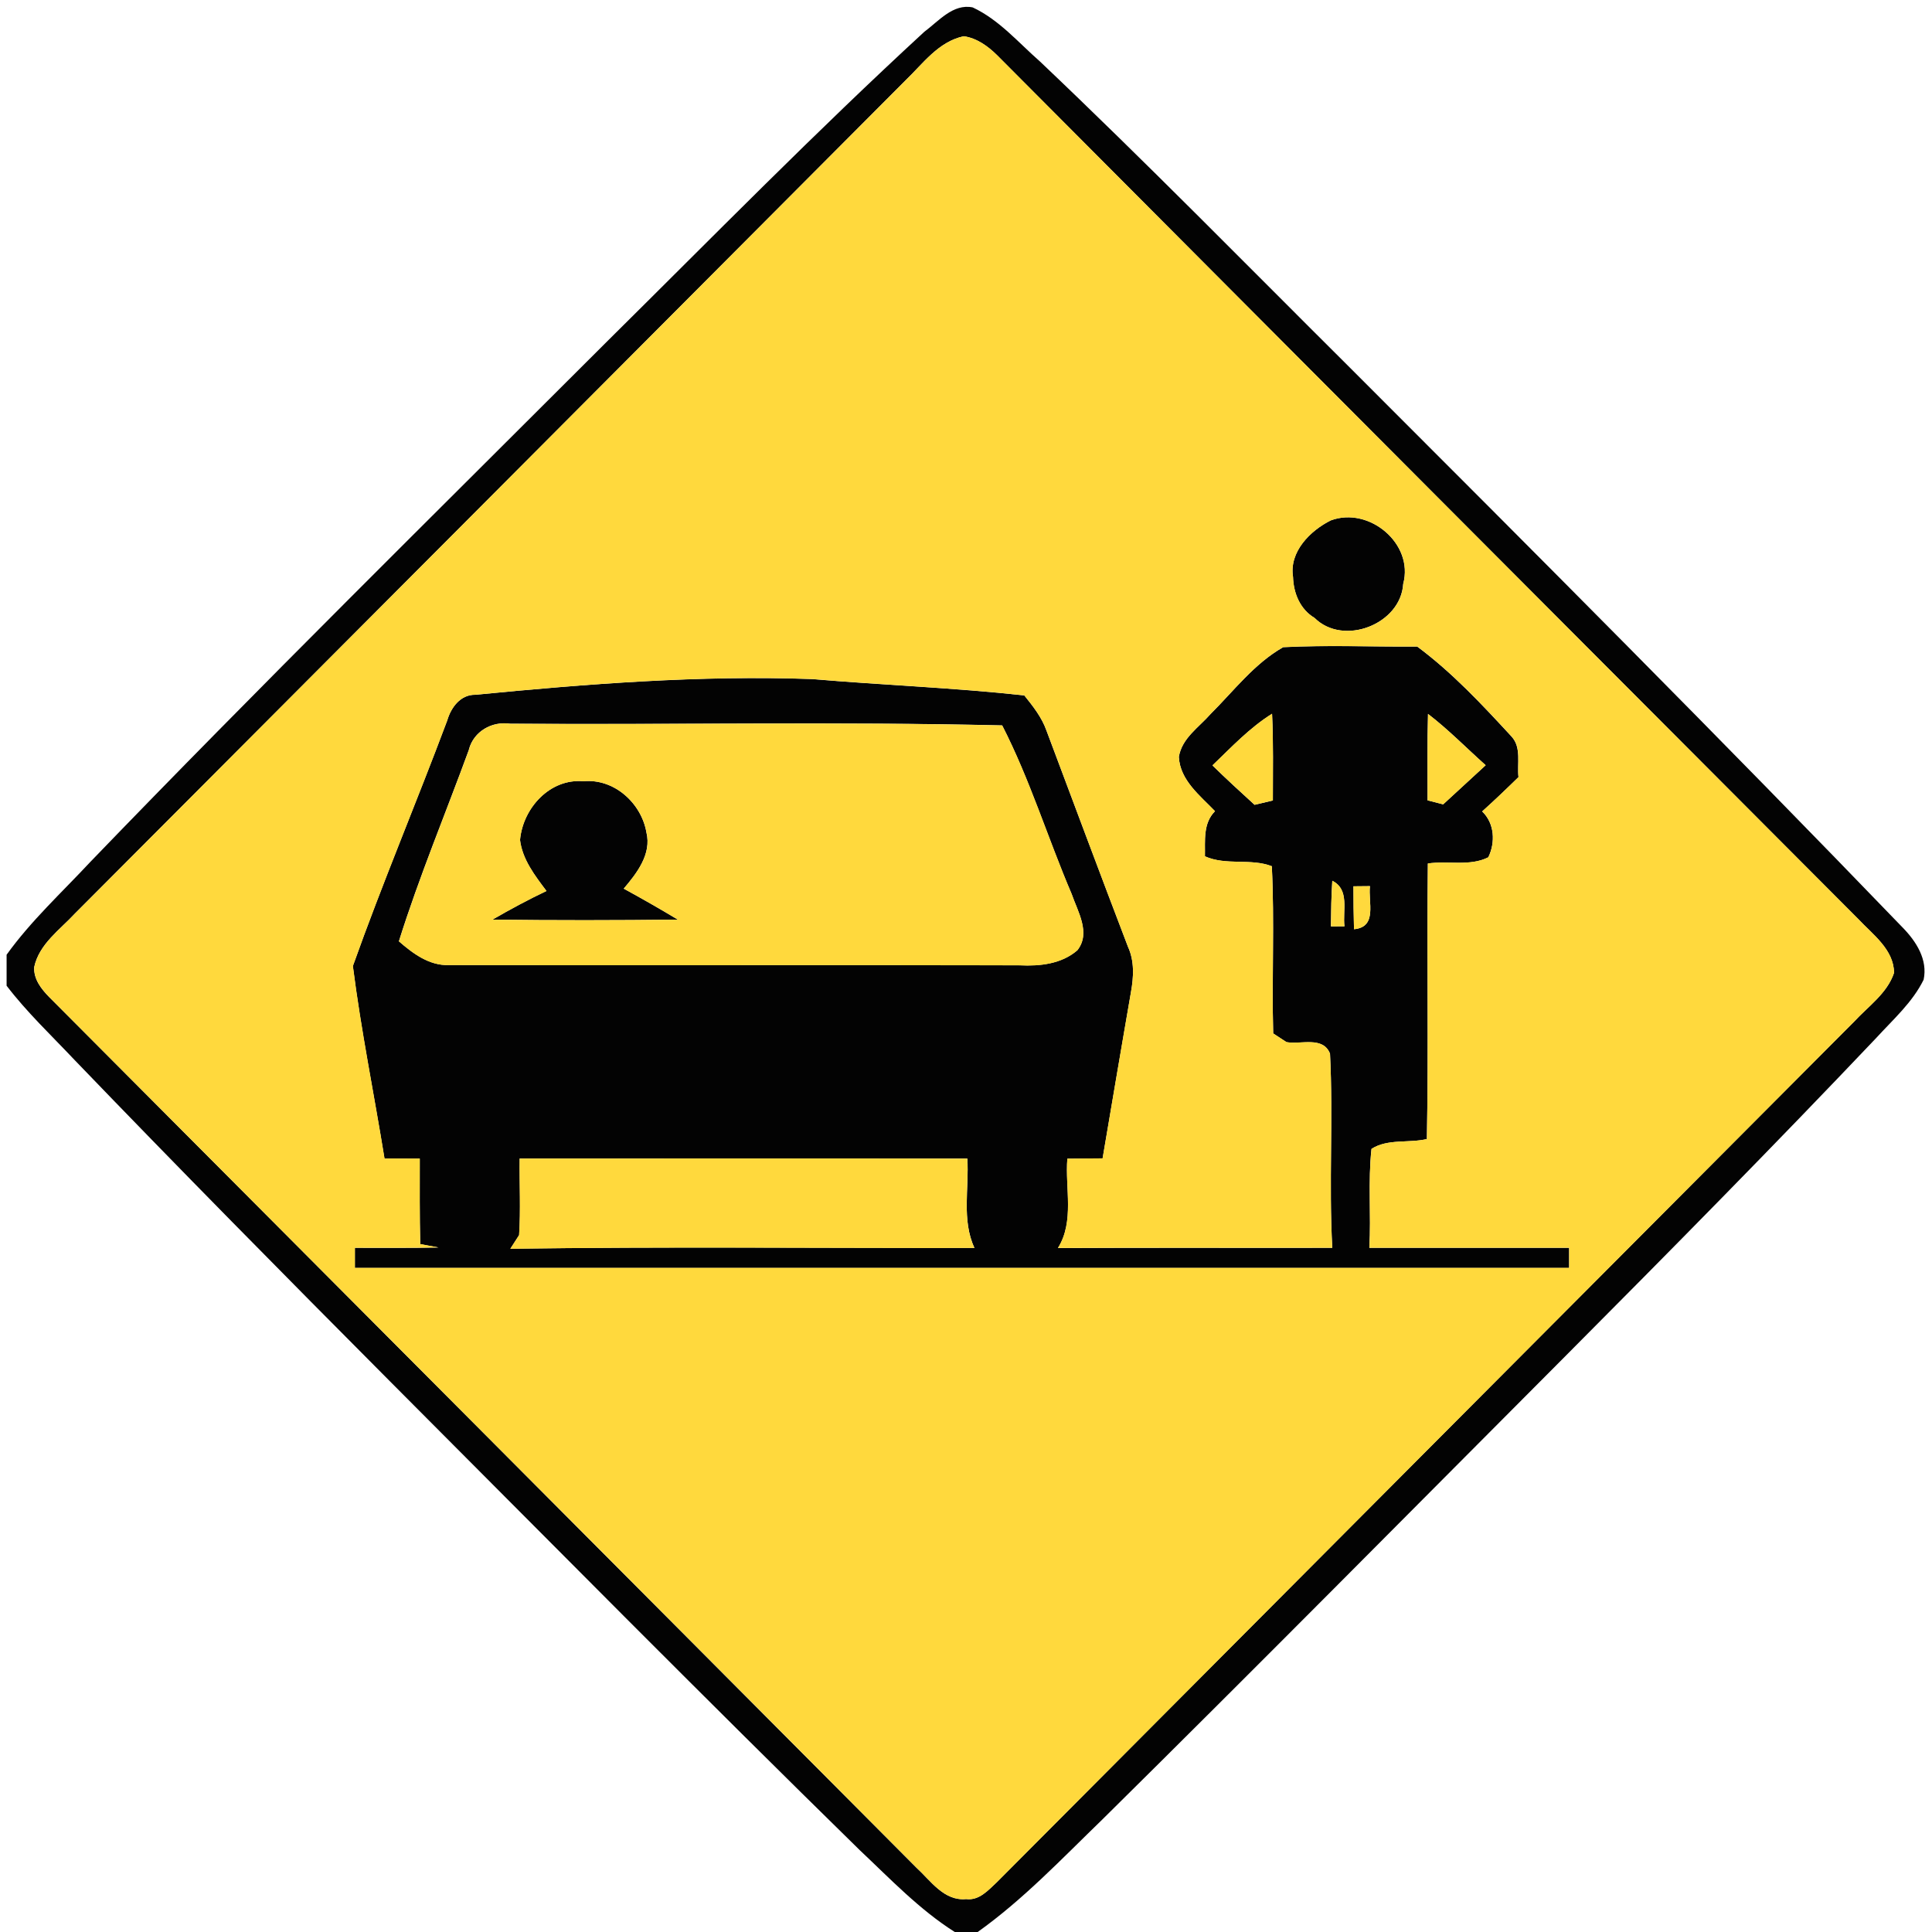
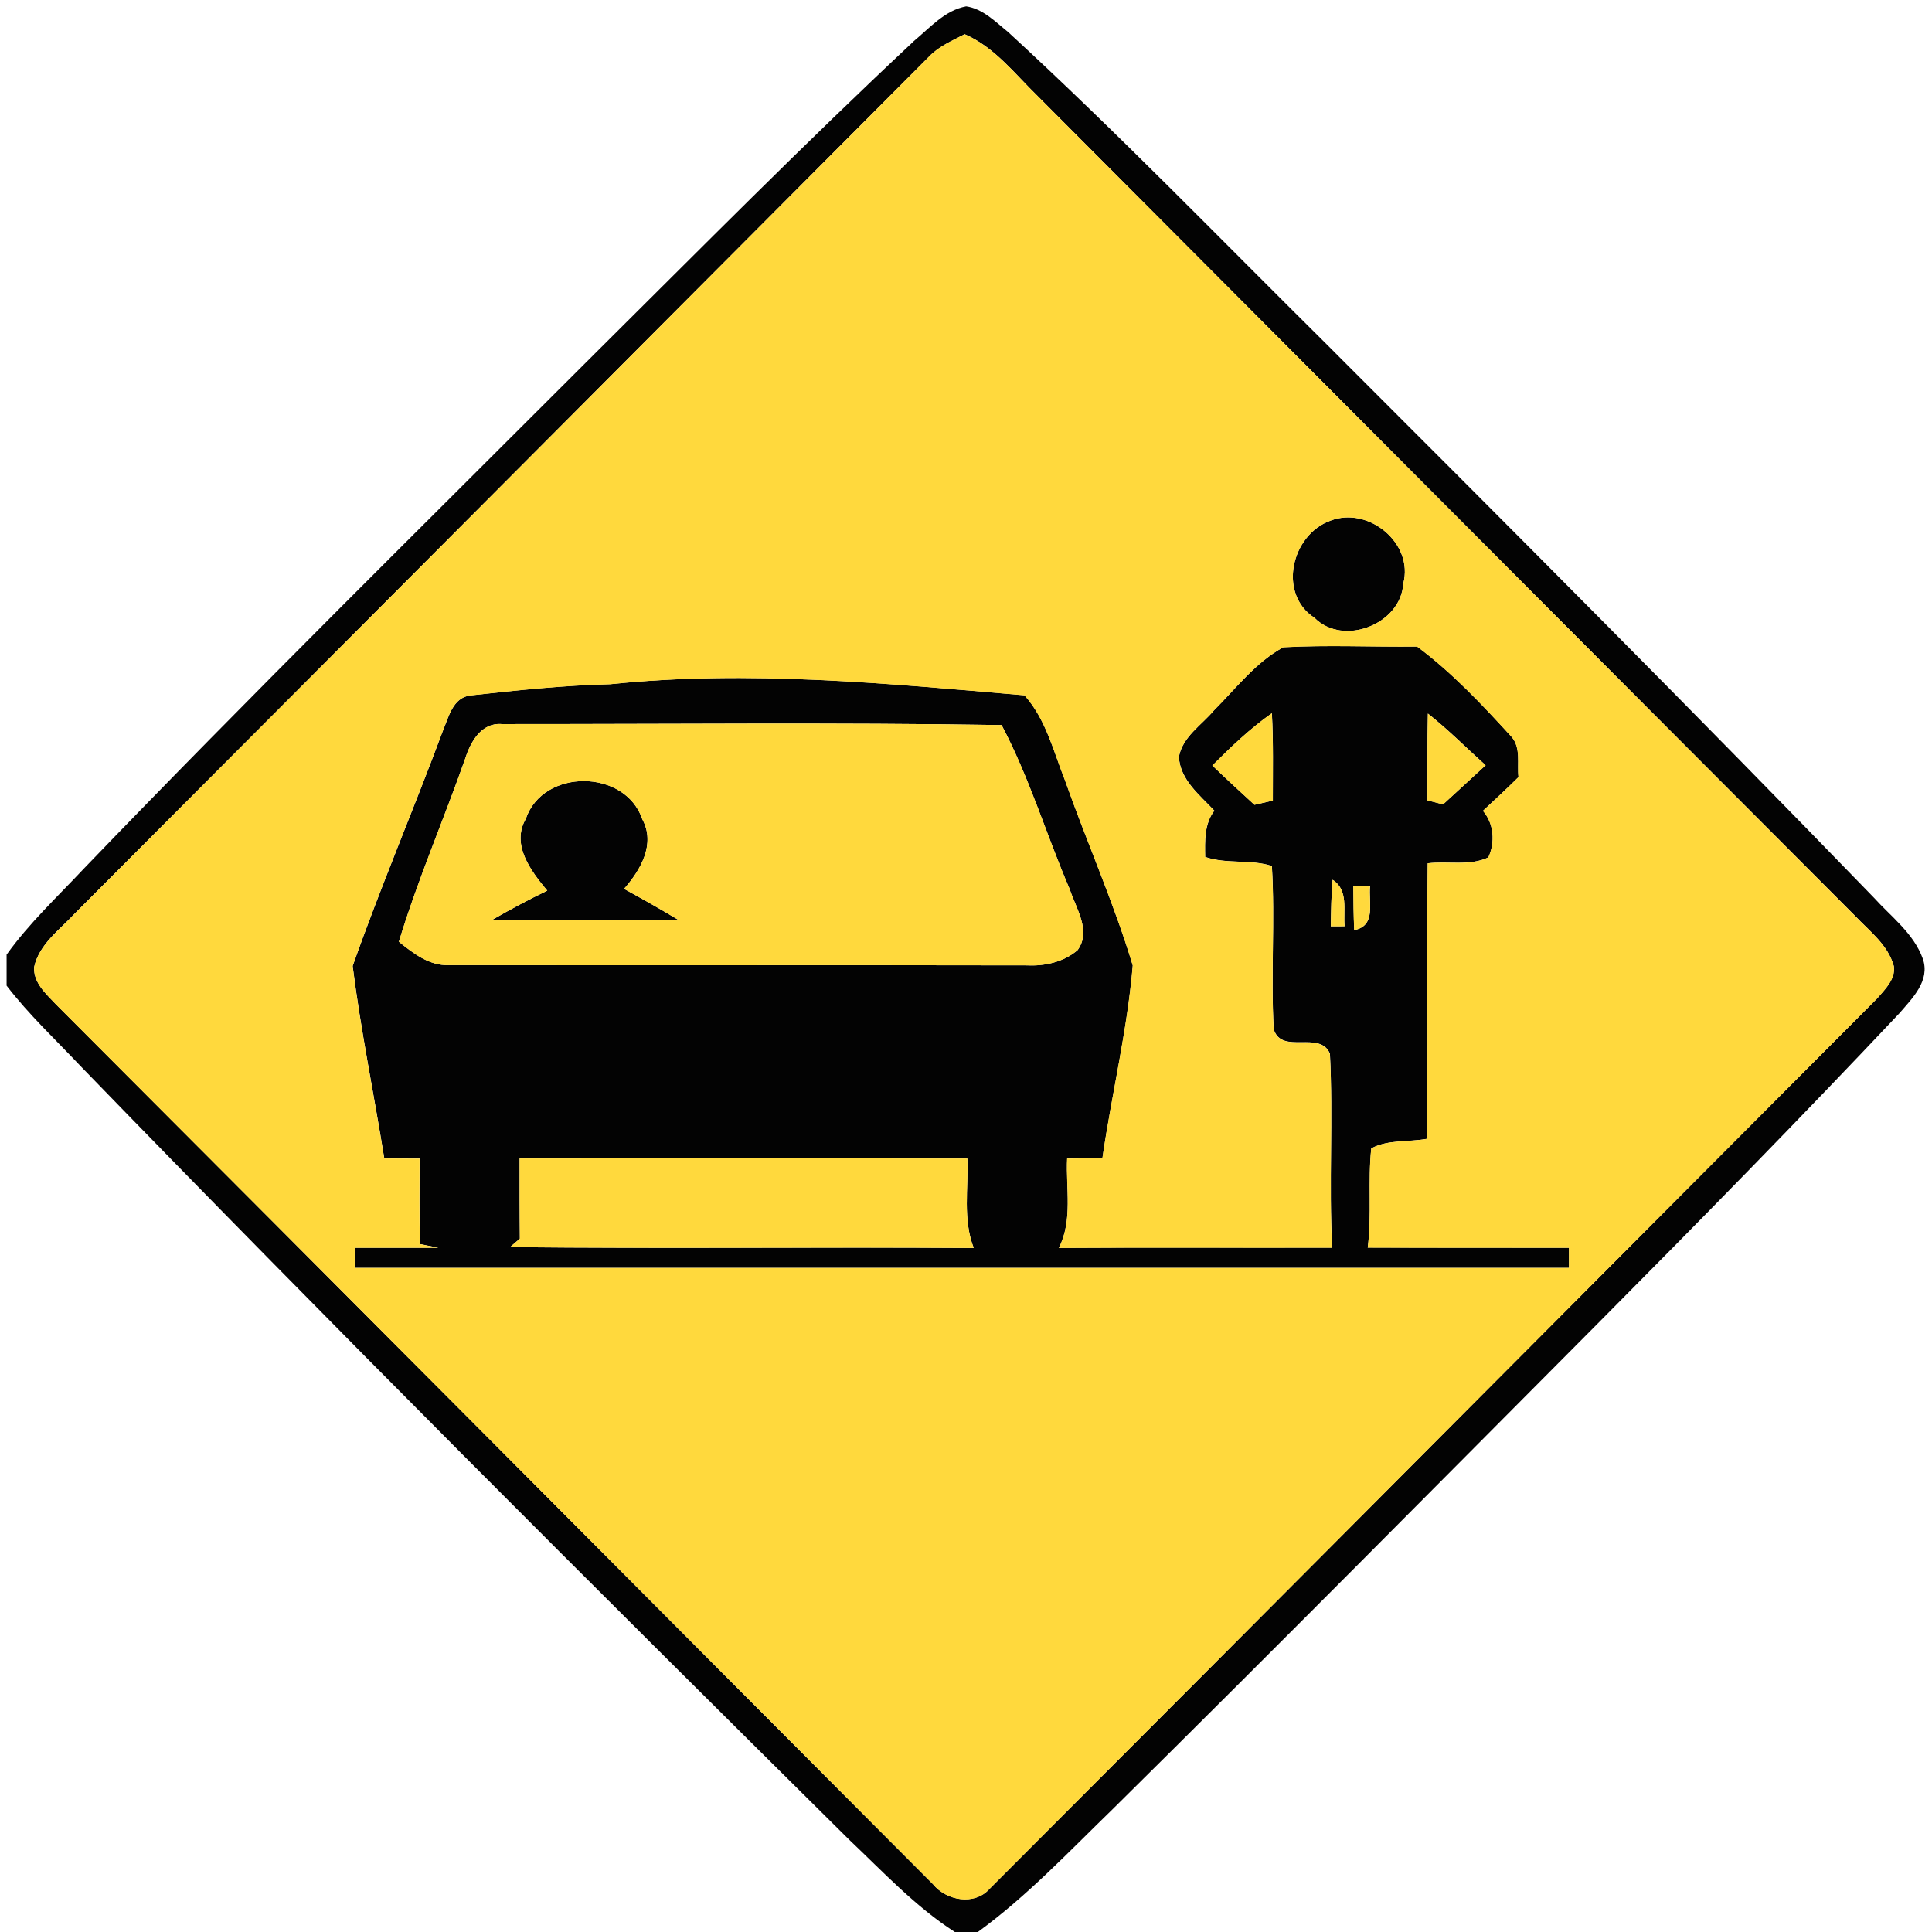
<svg xmlns="http://www.w3.org/2000/svg" version="1.1" width="24" height="24" viewBox="0 0 24 24">
-   <path fill="#030303" d="M11.482 0.395c0.177-0.131 0.357-0.353 0.601-0.303 0.328 0.153 0.568 0.437 0.836 0.672 1.308 1.241 2.571 2.531 3.849 3.802 2.306 2.306 4.61 4.614 6.873 6.962 0.164 0.169 0.308 0.394 0.255 0.642-0.138 0.282-0.379 0.494-0.588 0.723-1.272 1.34-2.57 2.655-3.873 3.964-1.912 1.918-3.817 3.844-5.743 5.747-0.499 0.483-0.98 0.992-1.548 1.397h-0.282c-0.442-0.28-0.804-0.662-1.182-1.018-1.963-1.923-3.894-3.877-5.835-5.823-1.317-1.323-2.628-2.651-3.923-3.997-0.285-0.302-0.588-0.588-0.84-0.918v-0.385c0.303-0.422 0.687-0.774 1.039-1.152 2.114-2.193 4.284-4.33 6.438-6.484 1.298-1.285 2.577-2.59 3.922-3.828M11.972 0.45c-0.316 0.068-0.506 0.34-0.724 0.549-3.439 3.45-6.877 6.901-10.317 10.349-0.188 0.203-0.444 0.378-0.506 0.664-0.010 0.15 0.087 0.273 0.186 0.374 3.59 3.605 7.183 7.208 10.772 10.814 0.178 0.162 0.343 0.418 0.618 0.391 0.162 0.021 0.274-0.11 0.38-0.208 3.548-3.564 7.1-7.127 10.649-10.69 0.176-0.192 0.413-0.352 0.498-0.608-0.003-0.29-0.263-0.474-0.443-0.667-3.567-3.576-7.134-7.152-10.698-10.731-0.114-0.113-0.253-0.214-0.416-0.237z" />
-   <path fill="#030303" d="M16.533 6.464c0.473-0.175 1.033 0.289 0.898 0.789-0.030 0.501-0.742 0.78-1.102 0.423-0.179-0.108-0.261-0.307-0.267-0.509-0.050-0.312 0.213-0.575 0.47-0.703z" />
-   <path fill="#030303" d="M15.938 8.040c0.555-0.028 1.112-0.004 1.667-0.008 0.436 0.324 0.806 0.721 1.173 1.119 0.124 0.137 0.066 0.336 0.085 0.503-0.147 0.145-0.297 0.287-0.451 0.426 0.154 0.149 0.166 0.384 0.076 0.57-0.228 0.116-0.504 0.040-0.751 0.077-0.013 1.141 0.009 2.282-0.012 3.423-0.226 0.053-0.487-0.007-0.688 0.122-0.045 0.408-0.003 0.82-0.027 1.229 0.828 0 1.655 0 2.482 0 0 0.063 0 0.188 0 0.25-5.028 0-10.056 0-15.084 0 0-0.063 0-0.188 0-0.25 0.346 0 0.692 0.003 1.038-0.004-0.057-0.011-0.169-0.032-0.226-0.042-0.009-0.354-0.006-0.708-0.006-1.062-0.146 0-0.292-0.001-0.438-0.001-0.129-0.798-0.292-1.591-0.393-2.391 0.365-1.026 0.79-2.030 1.172-3.050 0.047-0.161 0.164-0.323 0.349-0.32 1.391-0.135 2.787-0.245 4.186-0.195 0.877 0.075 1.758 0.107 2.634 0.203 0.108 0.134 0.217 0.272 0.275 0.436 0.337 0.896 0.671 1.793 1.013 2.686 0.082 0.178 0.071 0.378 0.037 0.565-0.119 0.687-0.235 1.376-0.352 2.064-0.146 0.002-0.292 0.003-0.438 0.004-0.029 0.367 0.091 0.778-0.117 1.11 1.136-0.006 2.272-0.001 3.408-0.003-0.044-0.803 0.012-1.608-0.028-2.411-0.087-0.222-0.362-0.111-0.541-0.144-0.042-0.027-0.124-0.081-0.165-0.108-0.018-0.693 0.018-1.386-0.017-2.077-0.262-0.102-0.567-0.005-0.831-0.123 0.004-0.195-0.026-0.408 0.125-0.561-0.186-0.194-0.434-0.383-0.449-0.674 0.038-0.234 0.249-0.367 0.394-0.533 0.288-0.287 0.543-0.626 0.9-0.829M15.061 9.508c0.171 0.167 0.347 0.329 0.524 0.49 0.075-0.018 0.151-0.036 0.227-0.054-0.001-0.359 0.008-0.718-0.010-1.077-0.279 0.174-0.505 0.416-0.741 0.642M17.739 8.868c-0.010 0.357-0.006 0.716-0.006 1.074 0.048 0.012 0.145 0.037 0.194 0.050 0.176-0.162 0.352-0.324 0.528-0.486-0.238-0.213-0.462-0.443-0.717-0.638M5.826 9.31c-0.29 0.794-0.618 1.576-0.871 2.383 0.173 0.151 0.377 0.303 0.619 0.295 2.364 0.005 4.729-0.003 7.094 0.003 0.249 0.012 0.518-0.016 0.715-0.187 0.17-0.215 0.004-0.481-0.071-0.699-0.297-0.694-0.518-1.421-0.863-2.094-2.036-0.048-4.074-0.007-6.112-0.021-0.227-0.033-0.451 0.094-0.512 0.319M16.55 10.941c-0.012 0.188-0.015 0.378-0.017 0.567 0.042 0 0.126-0.001 0.168-0.001-0.024-0.194 0.068-0.457-0.152-0.566M16.813 11.010c0 0.177 0.002 0.356 0.007 0.533 0.295-0.027 0.174-0.337 0.198-0.535-0.051 0-0.153 0.002-0.205 0.002M6.448 15.344c-0.027 0.042-0.081 0.127-0.108 0.168 1.922-0.027 3.843-0.008 5.765-0.010-0.161-0.348-0.065-0.741-0.088-1.11-1.853-0.003-3.708-0.001-5.561-0.001-0.004 0.318 0.013 0.636-0.007 0.953z" />
-   <path fill="#030303" d="M6.46 10.43c0.037-0.393 0.371-0.762 0.787-0.725 0.381-0.037 0.72 0.271 0.783 0.636 0.066 0.269-0.119 0.506-0.282 0.698 0.227 0.124 0.452 0.252 0.672 0.385-0.768 0.009-1.535 0.010-2.303 0 0.219-0.127 0.442-0.247 0.671-0.356-0.144-0.192-0.301-0.393-0.329-0.638z" />
-   <path fill="#ffd93d" d="M11.972 0.45c0.162 0.023 0.302 0.124 0.416 0.237 3.563 3.579 7.13 7.155 10.698 10.731 0.18 0.192 0.441 0.377 0.443 0.667-0.086 0.256-0.322 0.417-0.498 0.608-3.549 3.563-7.101 7.126-10.649 10.69-0.106 0.098-0.218 0.229-0.38 0.208-0.275 0.027-0.44-0.228-0.618-0.391-3.588-3.607-7.182-7.209-10.772-10.814-0.098-0.101-0.196-0.224-0.186-0.374 0.062-0.286 0.318-0.461 0.506-0.664 3.44-3.448 6.878-6.899 10.317-10.349 0.218-0.209 0.408-0.482 0.724-0.549M16.533 6.464c-0.258 0.128-0.52 0.391-0.47 0.703 0.006 0.202 0.087 0.402 0.267 0.509 0.36 0.357 1.072 0.078 1.102-0.423 0.135-0.5-0.425-0.964-0.898-0.789M15.938 8.040c-0.357 0.203-0.612 0.543-0.9 0.829-0.145 0.166-0.356 0.299-0.394 0.533 0.015 0.291 0.263 0.48 0.449 0.674-0.151 0.153-0.121 0.366-0.125 0.561 0.263 0.118 0.569 0.022 0.831 0.123 0.034 0.691-0.002 1.384 0.017 2.077 0.041 0.027 0.123 0.081 0.165 0.108 0.179 0.033 0.454-0.078 0.541 0.144 0.041 0.803-0.016 1.608 0.028 2.411-1.137 0.002-2.273-0.003-3.408 0.003 0.207-0.332 0.087-0.742 0.117-1.11 0.146-0.002 0.292-0.003 0.438-0.004 0.117-0.688 0.232-1.377 0.352-2.064 0.034-0.188 0.045-0.387-0.037-0.565-0.342-0.893-0.676-1.79-1.012-2.686-0.058-0.164-0.168-0.302-0.275-0.436-0.877-0.096-1.757-0.128-2.634-0.203-1.398-0.050-2.795 0.060-4.186 0.195-0.185-0.003-0.303 0.159-0.349 0.32-0.382 1.020-0.807 2.024-1.172 3.050 0.102 0.8 0.264 1.593 0.393 2.391 0.146 0 0.292 0.001 0.438 0.001 0 0.354-0.003 0.708 0.006 1.062 0.057 0.011 0.169 0.032 0.226 0.042-0.346 0.007-0.692 0.004-1.038 0.004 0 0.063 0 0.188 0 0.25 5.028 0 10.057 0 15.084 0 0-0.063 0-0.188 0-0.25-0.827 0-1.654 0-2.482 0 0.023-0.409-0.018-0.822 0.027-1.229 0.202-0.128 0.462-0.068 0.688-0.122 0.021-1.141-0.002-2.282 0.012-3.423 0.247-0.037 0.523 0.039 0.751-0.077 0.090-0.186 0.078-0.421-0.076-0.57 0.153-0.139 0.303-0.281 0.451-0.426-0.019-0.168 0.039-0.367-0.085-0.503-0.367-0.398-0.737-0.795-1.173-1.119-0.555 0.004-1.112-0.020-1.667 0.008z" />
-   <path fill="#ffd93d" d="M15.061 9.508c0.236-0.226 0.462-0.468 0.741-0.642 0.018 0.359 0.009 0.718 0.010 1.077-0.076 0.018-0.152 0.036-0.227 0.054-0.177-0.161-0.353-0.323-0.524-0.49z" />
-   <path fill="#ffd93d" d="M17.739 8.868c0.254 0.196 0.478 0.425 0.717 0.638-0.177 0.162-0.352 0.324-0.528 0.486-0.049-0.012-0.146-0.037-0.194-0.050 0-0.358-0.004-0.717 0.006-1.074z" />
-   <path fill="#ffd93d" d="M5.826 9.31c0.061-0.225 0.285-0.353 0.512-0.319 2.037 0.014 4.076-0.027 6.112 0.021 0.345 0.673 0.567 1.4 0.863 2.094 0.075 0.218 0.241 0.484 0.071 0.699-0.197 0.171-0.466 0.199-0.715 0.187-2.365-0.006-4.73 0.002-7.094-0.003-0.243 0.008-0.446-0.144-0.619-0.295 0.253-0.807 0.581-1.589 0.871-2.383M6.46 10.43c0.028 0.245 0.185 0.447 0.329 0.638-0.228 0.109-0.452 0.229-0.671 0.356 0.768 0.010 1.535 0.009 2.303 0-0.221-0.133-0.446-0.261-0.672-0.385 0.162-0.192 0.348-0.429 0.282-0.698-0.063-0.365-0.402-0.672-0.783-0.636-0.416-0.037-0.75 0.333-0.787 0.725z" />
-   <path fill="#ffd93d" d="M16.55 10.941c0.22 0.108 0.127 0.372 0.152 0.566-0.042 0-0.126 0.001-0.168 0.001 0.002-0.189 0.004-0.378 0.017-0.567z" />
-   <path fill="#ffd93d" d="M16.813 11.010c0.052 0 0.154-0.002 0.205-0.002-0.024 0.198 0.097 0.508-0.198 0.535-0.005-0.177-0.007-0.356-0.007-0.533z" />
-   <path fill="#ffd93d" d="M6.448 15.344c0.021-0.317 0.003-0.635 0.007-0.952 1.853 0 3.708-0.003 5.561 0.001 0.023 0.369-0.072 0.762 0.088 1.11-1.922 0.003-3.843-0.018-5.765 0.010 0.027-0.042 0.082-0.126 0.108-0.168z" />
+   <path fill="#030303" d="M11.349 0.513c0.199-0.164 0.387-0.385 0.653-0.434 0.209 0.030 0.363 0.192 0.52 0.318 1.36 1.25 2.644 2.579 3.956 3.878 2.278 2.278 4.555 4.557 6.796 6.872 0.218 0.241 0.499 0.448 0.612 0.763 0.094 0.273-0.13 0.49-0.292 0.678-1.227 1.302-2.48 2.578-3.741 3.848-2.008 2.018-4.012 4.042-6.037 6.044-0.54 0.524-1.059 1.076-1.669 1.52h-0.286c-0.49-0.316-0.89-0.746-1.31-1.144-3.207-3.177-6.404-6.367-9.547-9.609-0.311-0.33-0.645-0.642-0.922-1.003v-0.385c0.279-0.39 0.632-0.719 0.959-1.068 2.083-2.165 4.224-4.273 6.348-6.398 1.311-1.302 2.61-2.616 3.959-3.878M11.982 0.425c-0.153 0.081-0.318 0.149-0.44 0.277-3.537 3.549-7.073 7.099-10.613 10.646-0.188 0.203-0.443 0.38-0.505 0.666-0.010 0.195 0.147 0.33 0.268 0.459 3.636 3.641 7.263 7.29 10.897 10.932 0.167 0.206 0.515 0.27 0.703 0.059 3.68-3.683 7.351-7.376 11.028-11.063 0.096-0.112 0.228-0.237 0.206-0.398-0.072-0.266-0.303-0.436-0.483-0.627-3.387-3.393-6.771-6.79-10.155-10.185-0.284-0.276-0.533-0.606-0.906-0.767z" />
+   <path fill="#030303" d="M16.529 6.467c0.473-0.18 1.036 0.282 0.903 0.783-0.028 0.503-0.743 0.786-1.103 0.425-0.46-0.299-0.288-1.034 0.2-1.208z" />
+   <path fill="#030303" d="M15.943 8.040c0.552-0.030 1.107-0.003 1.661-0.009 0.436 0.325 0.808 0.722 1.174 1.122 0.119 0.138 0.067 0.333 0.086 0.5-0.145 0.143-0.293 0.281-0.442 0.419 0.138 0.16 0.154 0.393 0.067 0.579-0.231 0.11-0.504 0.043-0.753 0.073-0.014 1.141 0.009 2.283-0.012 3.423-0.228 0.042-0.48 0.007-0.689 0.118-0.044 0.41 0.008 0.823-0.044 1.233 0.833 0.003 1.667 0.001 2.5 0.002 0 0.063 0 0.188 0 0.25-5.028 0-10.056 0-15.084 0 0-0.063 0-0.188 0-0.25 0.346 0 0.692 0 1.038 0-0.057-0.012-0.171-0.034-0.228-0.046-0.008-0.354-0.006-0.708-0.004-1.062-0.147-0.001-0.292-0.002-0.439-0.002-0.128-0.798-0.292-1.59-0.393-2.39 0.348-0.985 0.759-1.947 1.123-2.928 0.070-0.166 0.122-0.405 0.336-0.433 0.578-0.064 1.158-0.126 1.741-0.14 1.714-0.179 3.437-0.009 5.146 0.138 0.266 0.297 0.358 0.692 0.502 1.053 0.272 0.771 0.607 1.522 0.843 2.303-0.067 0.804-0.261 1.595-0.377 2.394-0.147 0.002-0.293 0.003-0.438 0.004-0.018 0.369 0.072 0.767-0.103 1.111 1.132-0.008 2.263-0.001 3.395-0.003-0.042-0.802 0.013-1.608-0.028-2.41-0.124-0.295-0.599 0.018-0.698-0.303-0.038-0.675 0.018-1.353-0.023-2.028-0.265-0.087-0.561-0.020-0.829-0.113-0.003-0.198-0.012-0.408 0.114-0.575-0.181-0.194-0.426-0.382-0.44-0.67 0.048-0.25 0.279-0.39 0.432-0.572 0.275-0.274 0.522-0.603 0.867-0.789M15.060 9.509c0.172 0.166 0.348 0.327 0.524 0.489 0.076-0.018 0.152-0.036 0.228-0.053-0.001-0.362 0.008-0.723-0.012-1.085-0.269 0.189-0.507 0.417-0.739 0.649M17.738 8.865c-0.008 0.359-0.005 0.718-0.006 1.077 0.049 0.012 0.146 0.037 0.194 0.050 0.177-0.161 0.352-0.324 0.529-0.486-0.239-0.214-0.465-0.443-0.717-0.642M5.778 9.427c-0.267 0.759-0.589 1.501-0.823 2.272 0.178 0.143 0.377 0.299 0.619 0.29 2.393 0.004 4.788-0.002 7.182 0.003 0.223 0.011 0.457-0.041 0.63-0.189 0.174-0.237-0.020-0.518-0.097-0.755-0.291-0.677-0.502-1.389-0.847-2.041-2.069-0.033-4.139-0.011-6.208-0.012-0.256-0.022-0.391 0.224-0.456 0.432M16.554 10.929c-0.016 0.192-0.019 0.385-0.022 0.578 0.043 0 0.128 0 0.171-0.001-0.019-0.199 0.052-0.447-0.149-0.577M16.812 11.010c0.001 0.182 0.003 0.363 0.011 0.544 0.277-0.053 0.175-0.345 0.197-0.546-0.052 0.001-0.155 0.002-0.207 0.002M6.458 15.387c-0.031 0.027-0.091 0.078-0.122 0.105 1.92 0.020 3.84-0.002 5.76 0.011-0.138-0.354-0.065-0.741-0.079-1.111-1.854-0.003-3.708-0.001-5.562-0.001 0 0.332-0.001 0.664 0.003 0.996z" />
+   <path fill="#030303" d="M6.532 10.171c0.214-0.629 1.235-0.621 1.447 0.006 0.168 0.307-0.022 0.633-0.227 0.865 0.226 0.124 0.45 0.25 0.671 0.383-0.768 0.008-1.538 0.008-2.306 0 0.222-0.128 0.449-0.249 0.681-0.361-0.202-0.243-0.452-0.569-0.266-0.893z" />
+   <path fill="#ffd93d" d="M11.982 0.425c0.372 0.161 0.622 0.491 0.906 0.767 3.384 3.395 6.768 6.792 10.155 10.185 0.181 0.191 0.412 0.361 0.483 0.627 0.023 0.162-0.11 0.287-0.206 0.398-3.677 3.687-7.347 7.38-11.028 11.063-0.188 0.211-0.537 0.147-0.703-0.059-3.633-3.642-7.261-7.292-10.897-10.932-0.121-0.129-0.278-0.264-0.268-0.459 0.062-0.286 0.318-0.462 0.505-0.666 3.539-3.547 7.076-7.097 10.612-10.646 0.122-0.128 0.287-0.197 0.44-0.277M16.529 6.467c-0.488 0.174-0.66 0.909-0.2 1.208 0.36 0.361 1.075 0.078 1.103-0.425 0.132-0.501-0.431-0.963-0.903-0.783M15.943 8.040c-0.345 0.187-0.592 0.515-0.867 0.789-0.153 0.182-0.385 0.322-0.432 0.572 0.014 0.288 0.259 0.476 0.44 0.67-0.127 0.167-0.117 0.377-0.114 0.575 0.268 0.093 0.564 0.025 0.829 0.113 0.041 0.675-0.014 1.353 0.023 2.028 0.099 0.322 0.574 0.008 0.698 0.303 0.042 0.802-0.014 1.608 0.028 2.41-1.132 0.003-2.263-0.004-3.395 0.003 0.176-0.344 0.085-0.742 0.103-1.111 0.146-0.002 0.292-0.003 0.438-0.004 0.116-0.799 0.309-1.59 0.377-2.394-0.235-0.781-0.571-1.532-0.843-2.303-0.143-0.362-0.236-0.756-0.502-1.053-1.709-0.147-3.432-0.318-5.146-0.138-0.582 0.014-1.163 0.076-1.741 0.14-0.214 0.028-0.266 0.267-0.336 0.433-0.364 0.98-0.776 1.942-1.123 2.928 0.101 0.8 0.265 1.593 0.393 2.39 0.147 0 0.292 0.001 0.439 0.002-0.002 0.353-0.004 0.708 0.004 1.062 0.057 0.012 0.17 0.034 0.228 0.046-0.347 0-0.693 0-1.038 0 0 0.063 0 0.188 0 0.25 5.028 0 10.056 0 15.084 0 0-0.063 0-0.188 0-0.25-0.833-0.001-1.667 0.002-2.5-0.002 0.052-0.409 0-0.822 0.044-1.233 0.209-0.112 0.461-0.076 0.689-0.118 0.021-1.141-0.003-2.283 0.012-3.423 0.248-0.030 0.522 0.037 0.753-0.073 0.087-0.187 0.071-0.419-0.067-0.579 0.149-0.138 0.297-0.276 0.442-0.419-0.019-0.167 0.033-0.362-0.086-0.5-0.366-0.4-0.738-0.797-1.174-1.122-0.554 0.007-1.108-0.021-1.661 0.009z" />
+   <path fill="#ffd93d" d="M15.060 9.509c0.232-0.232 0.47-0.46 0.739-0.649 0.020 0.362 0.012 0.723 0.012 1.085-0.076 0.018-0.152 0.035-0.228 0.053-0.176-0.162-0.352-0.323-0.524-0.489z" />
+   <path fill="#ffd93d" d="M17.738 8.865c0.252 0.198 0.478 0.428 0.717 0.642-0.177 0.162-0.352 0.325-0.529 0.486-0.048-0.012-0.145-0.037-0.194-0.050 0.001-0.359-0.003-0.718 0.006-1.077z" />
+   <path fill="#ffd93d" d="M5.778 9.427c0.065-0.207 0.2-0.453 0.456-0.432 2.069 0.001 4.139-0.021 6.208 0.012 0.345 0.652 0.556 1.364 0.847 2.041 0.077 0.237 0.271 0.518 0.097 0.755-0.172 0.148-0.407 0.2-0.63 0.189-2.394-0.005-4.788 0.001-7.182-0.003-0.243 0.009-0.441-0.147-0.619-0.29 0.234-0.771 0.556-1.512 0.823-2.272M6.532 10.171c-0.186 0.324 0.064 0.65 0.266 0.893-0.232 0.112-0.458 0.233-0.681 0.361 0.768 0.008 1.537 0.008 2.306 0-0.221-0.133-0.445-0.259-0.671-0.383 0.205-0.232 0.395-0.558 0.227-0.865-0.212-0.627-1.233-0.635-1.447-0.006z" />
+   <path fill="#ffd93d" d="M16.554 10.929c0.202 0.13 0.13 0.378 0.149 0.577-0.042 0.001-0.128 0.001-0.171 0.001 0.003-0.193 0.006-0.387 0.022-0.578z" />
+   <path fill="#ffd93d" d="M16.812 11.010c0.053 0 0.156-0.001 0.207-0.002-0.022 0.201 0.081 0.492-0.197 0.546-0.008-0.181-0.010-0.363-0.011-0.544z" />
+   <path fill="#ffd93d" d="M6.458 15.387c-0.003-0.332-0.003-0.664-0.003-0.996 1.854 0 3.708-0.003 5.562 0.001 0.014 0.37-0.059 0.757 0.079 1.111-1.92-0.012-3.84 0.009-5.76-0.011 0.031-0.027 0.091-0.078 0.122-0.105z" />
</svg>
